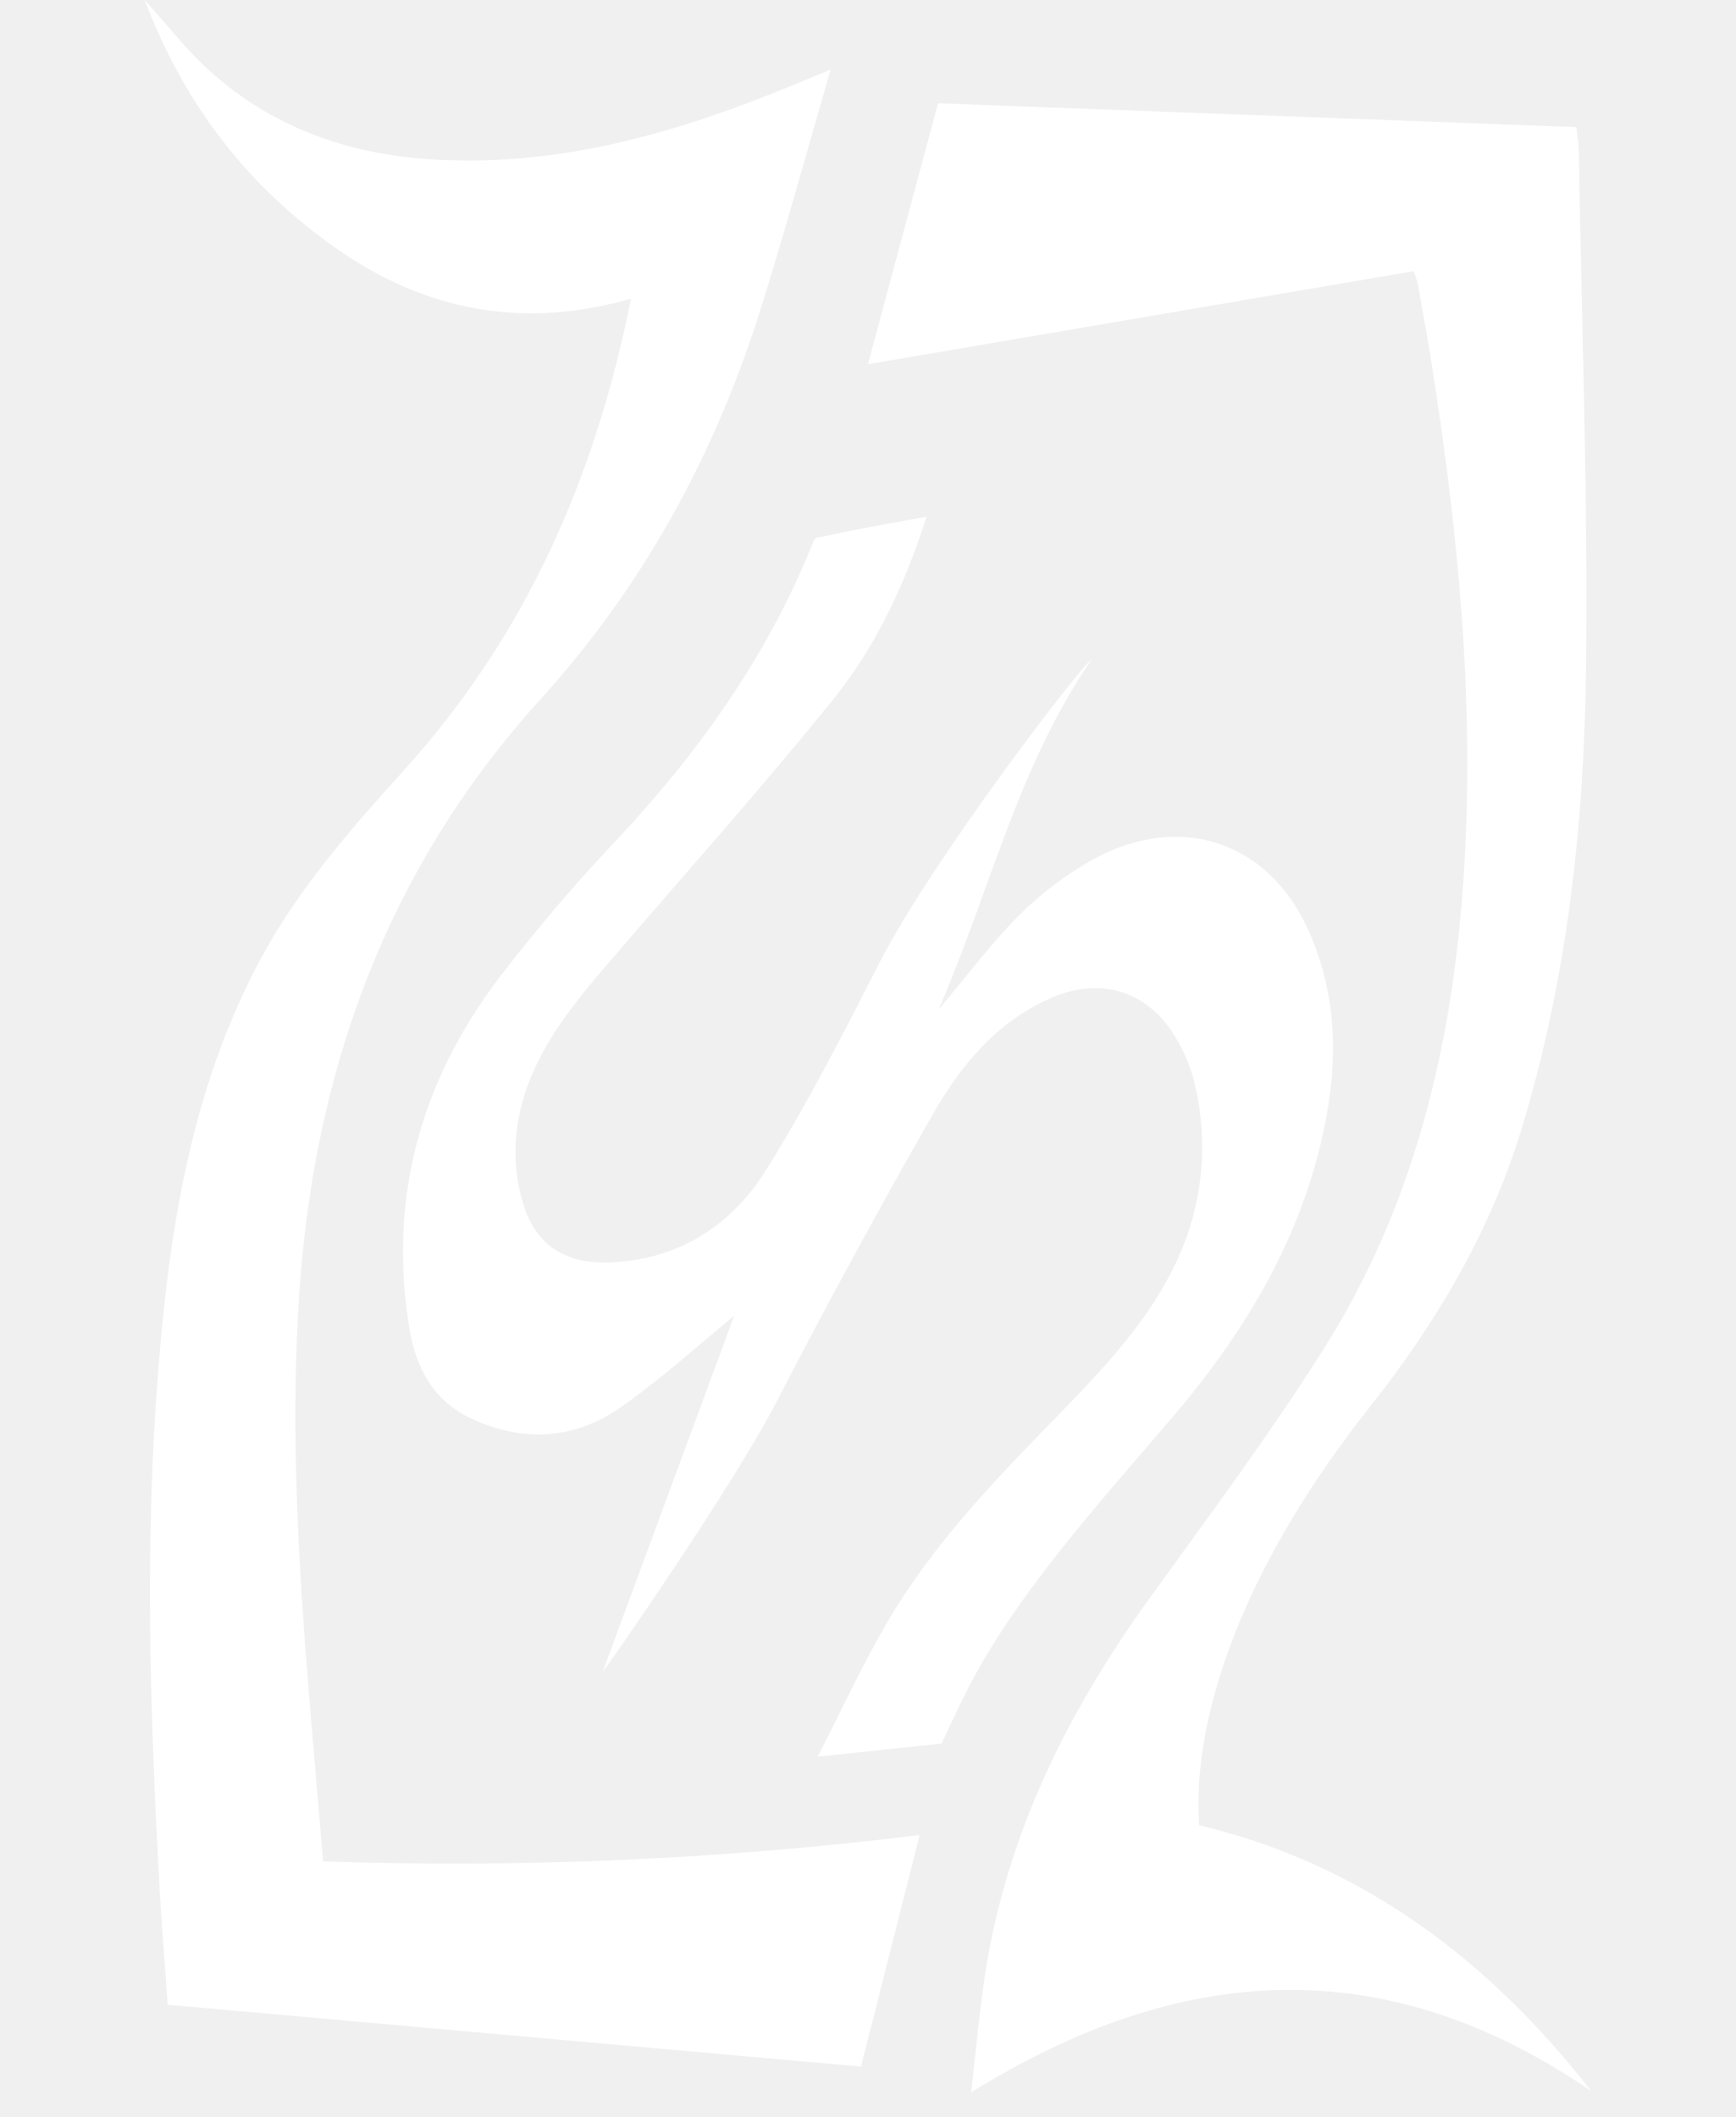
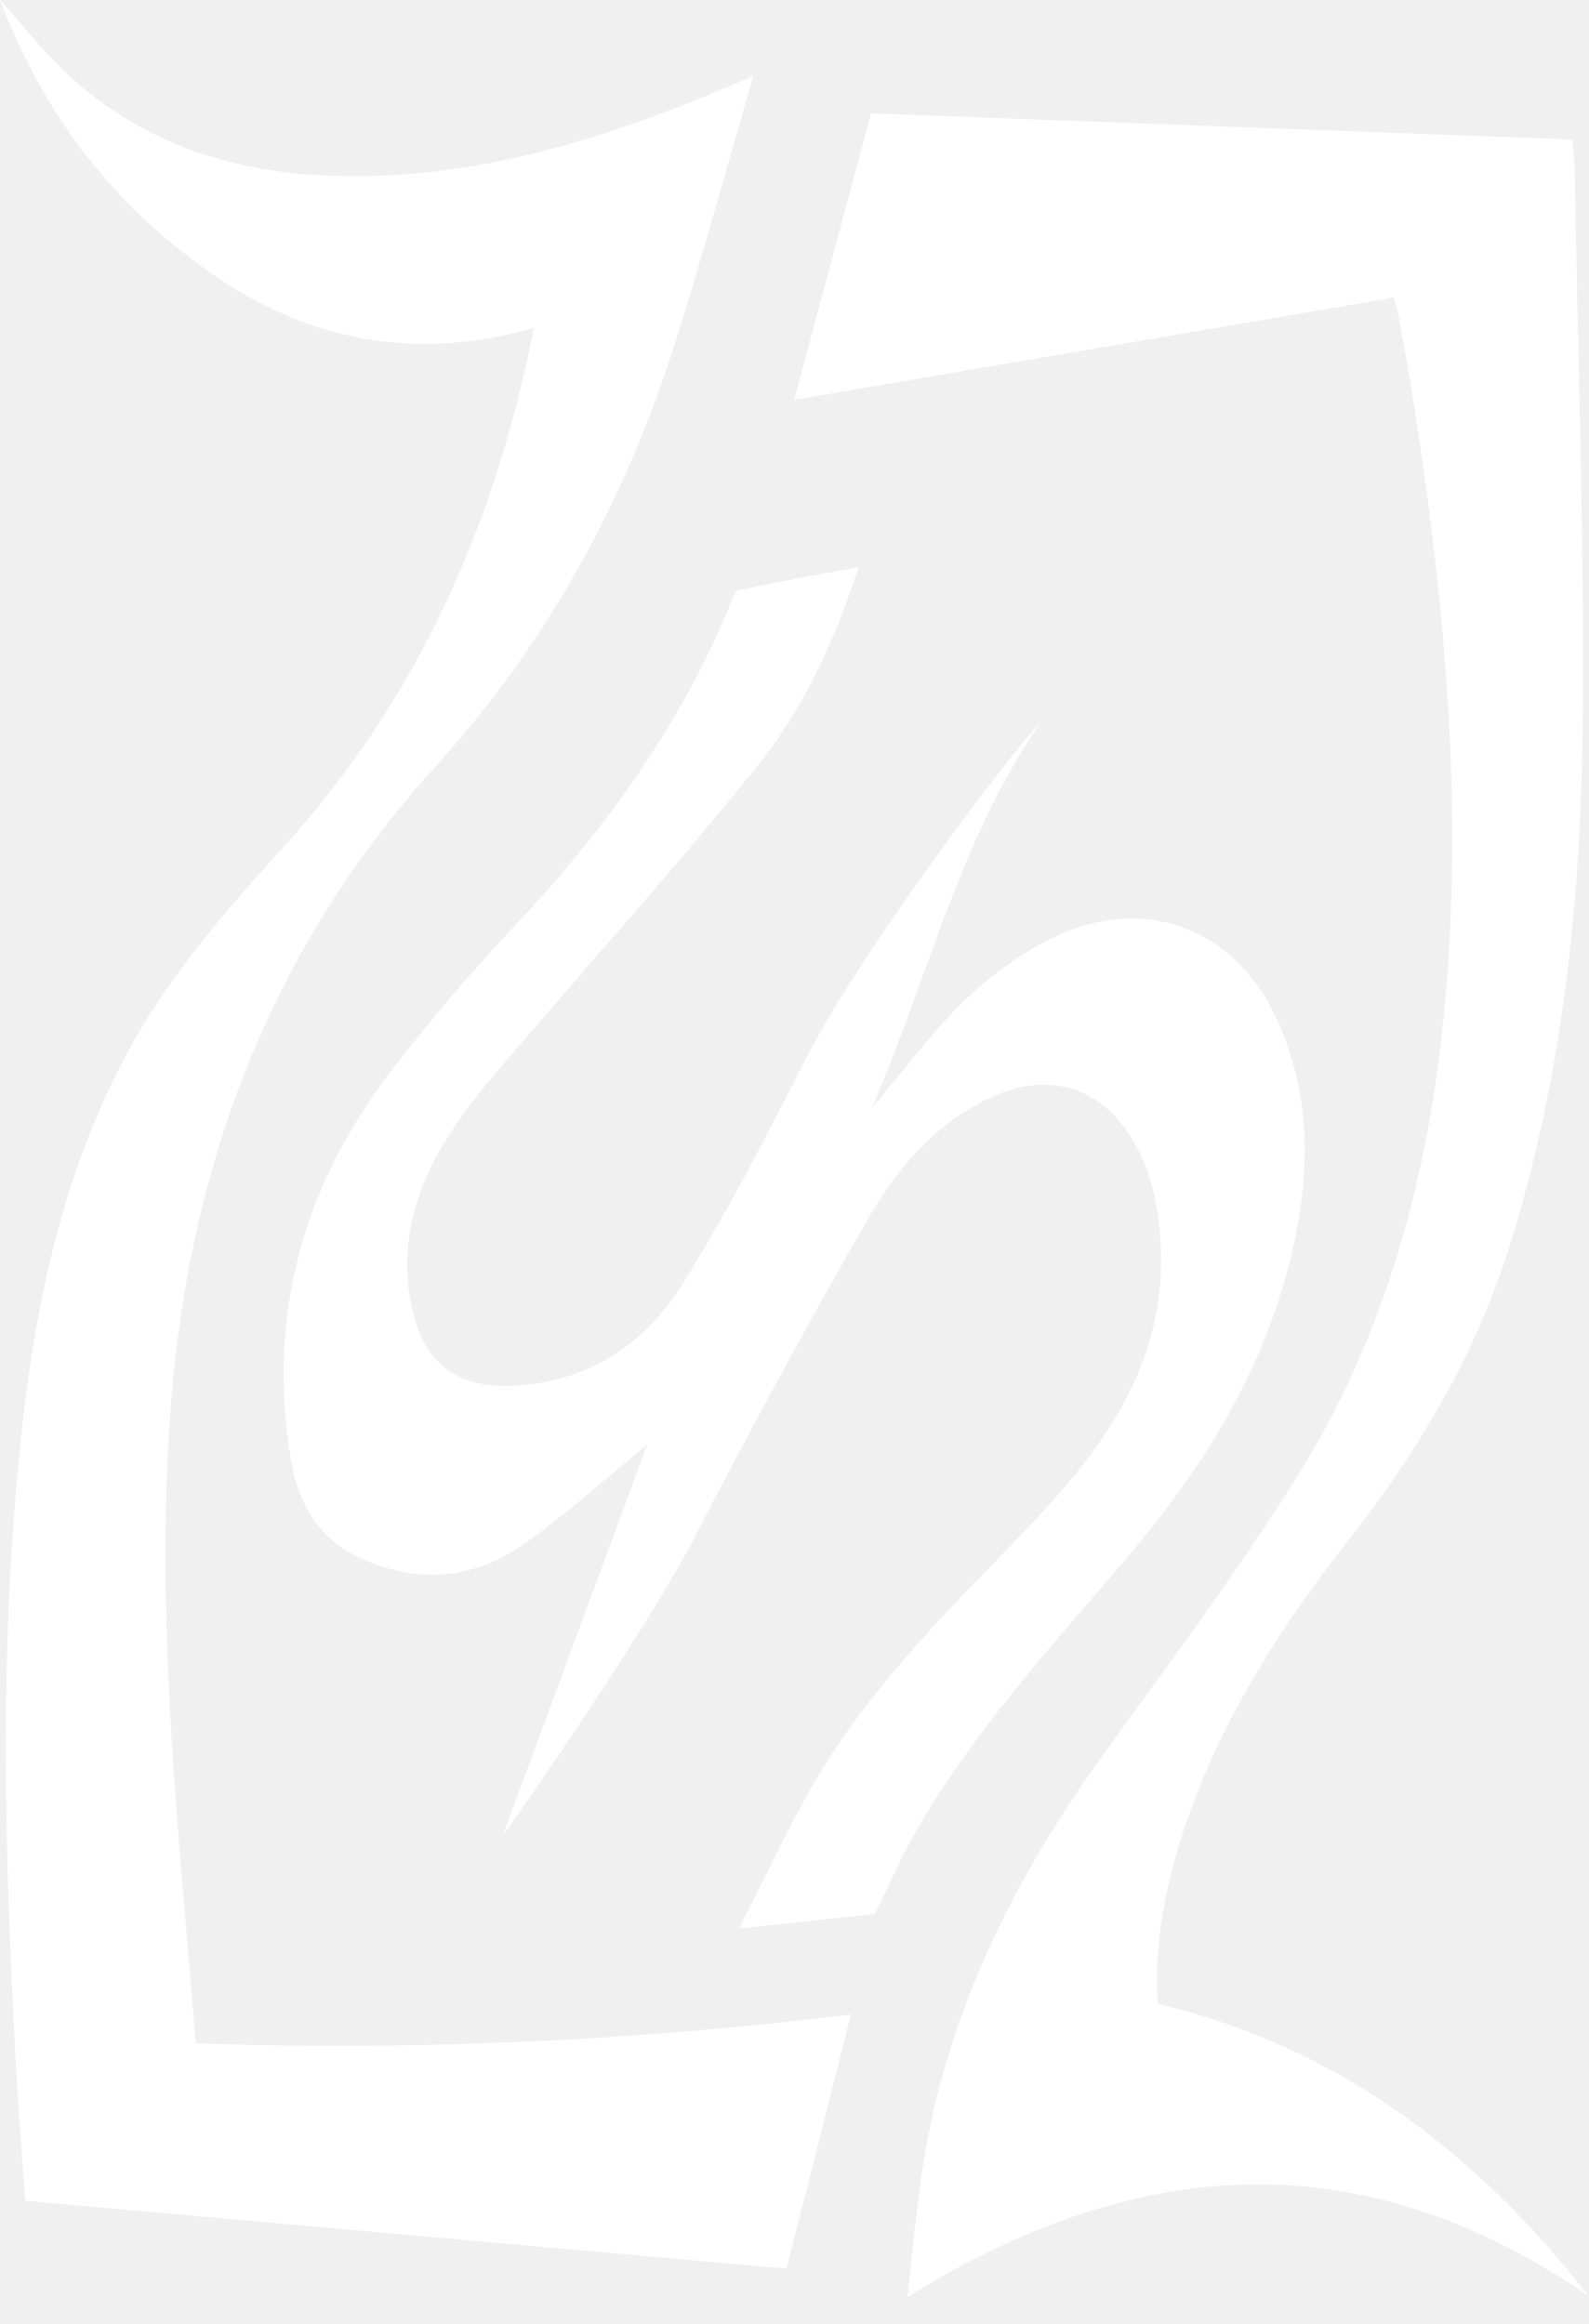
- <svg xmlns="http://www.w3.org/2000/svg" width="41" height="50" viewBox="0 0 41 60" fill="none">
+ <svg xmlns="http://www.w3.org/2000/svg" width="41" height="60" viewBox="0 0 41 60" fill="none">
  <g opacity="1">
    <path d="M21.964 52.009L20.302 58.571L0.654 56.818C0.569 55.627 0.474 54.492 0.413 53.355C0.152 48.501 -0.003 43.643 0.388 38.791C0.707 34.792 1.333 30.861 3.243 27.258C4.326 25.219 5.833 23.507 7.357 21.821C10.772 18.042 12.769 13.574 13.783 8.465C10.735 9.339 7.954 8.817 5.416 7.031C2.948 5.294 1.149 3.02 0 0C0.684 0.758 1.197 1.429 1.815 1.985C3.602 3.61 5.757 4.369 8.126 4.517C11.714 4.743 15.071 3.777 18.348 2.423L19.441 1.971C18.748 4.369 18.14 6.587 17.452 8.777C16.155 12.901 14.127 16.612 11.217 19.819C6.833 24.654 4.758 30.429 4.364 36.923C4.044 42.197 4.618 47.416 5.057 52.756C10.703 52.949 16.356 52.699 21.964 52.009Z" fill="white" />
    <path d="M41 59.268C35.194 55.284 29.394 55.588 23.424 59.303C23.558 58.118 23.652 57.059 23.81 56.012C24.415 52.009 26.152 48.524 28.476 45.304C30.166 42.957 31.898 40.644 33.436 38.198C35.751 34.524 36.875 30.402 37.284 26.06C37.768 20.916 37.324 15.821 36.541 10.739C36.407 9.831 36.235 8.928 36.078 8.023C36.046 7.908 36.006 7.795 35.961 7.685L20.5 10.322L22.484 2.928L40.574 3.603C40.6 3.834 40.639 4.031 40.643 4.229C40.725 9.198 40.911 14.158 40.847 19.122C40.785 23.491 40.297 27.834 39.008 32.041C38.112 34.961 36.588 37.511 34.731 39.863C29.127 46.96 29.925 51.584 29.882 51.733C34.484 52.819 38.099 55.549 41 59.268Z" fill="white" />
    <path d="M32.952 26.303C31.814 23.834 29.323 23.018 26.887 24.355C26.119 24.782 25.417 25.31 24.801 25.925C24.002 26.716 23.335 27.625 22.503 28.609C23.968 25.221 24.753 21.719 26.831 18.699C26.564 18.828 22.312 24.382 20.834 27.27C19.819 29.26 18.796 31.258 17.614 33.157C16.652 34.697 15.182 35.693 13.21 35.779C11.99 35.833 11.133 35.342 10.76 34.219C10.56 33.61 10.478 32.971 10.519 32.334C10.652 30.355 11.821 28.833 13.078 27.368C15.225 24.867 17.425 22.406 19.495 19.846C20.709 18.344 21.535 16.601 22.16 14.643C21.123 14.837 20.161 14.998 19.228 15.209C18.936 15.254 19.01 15.224 18.828 15.653C17.562 18.706 15.663 21.37 13.378 23.802C12.198 25.05 11.086 26.355 10.046 27.714C7.798 30.675 6.905 33.995 7.502 37.647C7.681 38.748 8.168 39.7 9.274 40.213C10.74 40.896 12.206 40.791 13.5 39.88C14.67 39.058 15.731 38.089 16.708 37.291L12.977 47.392C13.076 47.276 16.595 42.259 17.907 39.731C19.32 36.997 20.79 34.292 22.317 31.615C23.099 30.242 24.099 28.996 25.642 28.303C27.008 27.691 28.316 28.032 29.122 29.252C29.419 29.702 29.635 30.198 29.759 30.718C30.171 32.419 29.984 34.205 29.226 35.792C28.48 37.373 27.299 38.651 26.087 39.907C24.23 41.811 22.364 43.709 21.031 46.002C20.341 47.184 19.77 48.432 19.076 49.786L22.584 49.417C22.584 49.417 23.098 48.318 23.154 48.217C24.517 45.367 27.064 42.59 29.122 40.176C30.972 38.006 32.454 35.639 33.205 32.901C33.809 30.683 33.946 28.463 32.952 26.303Z" fill="white" />
  </g>
</svg>
